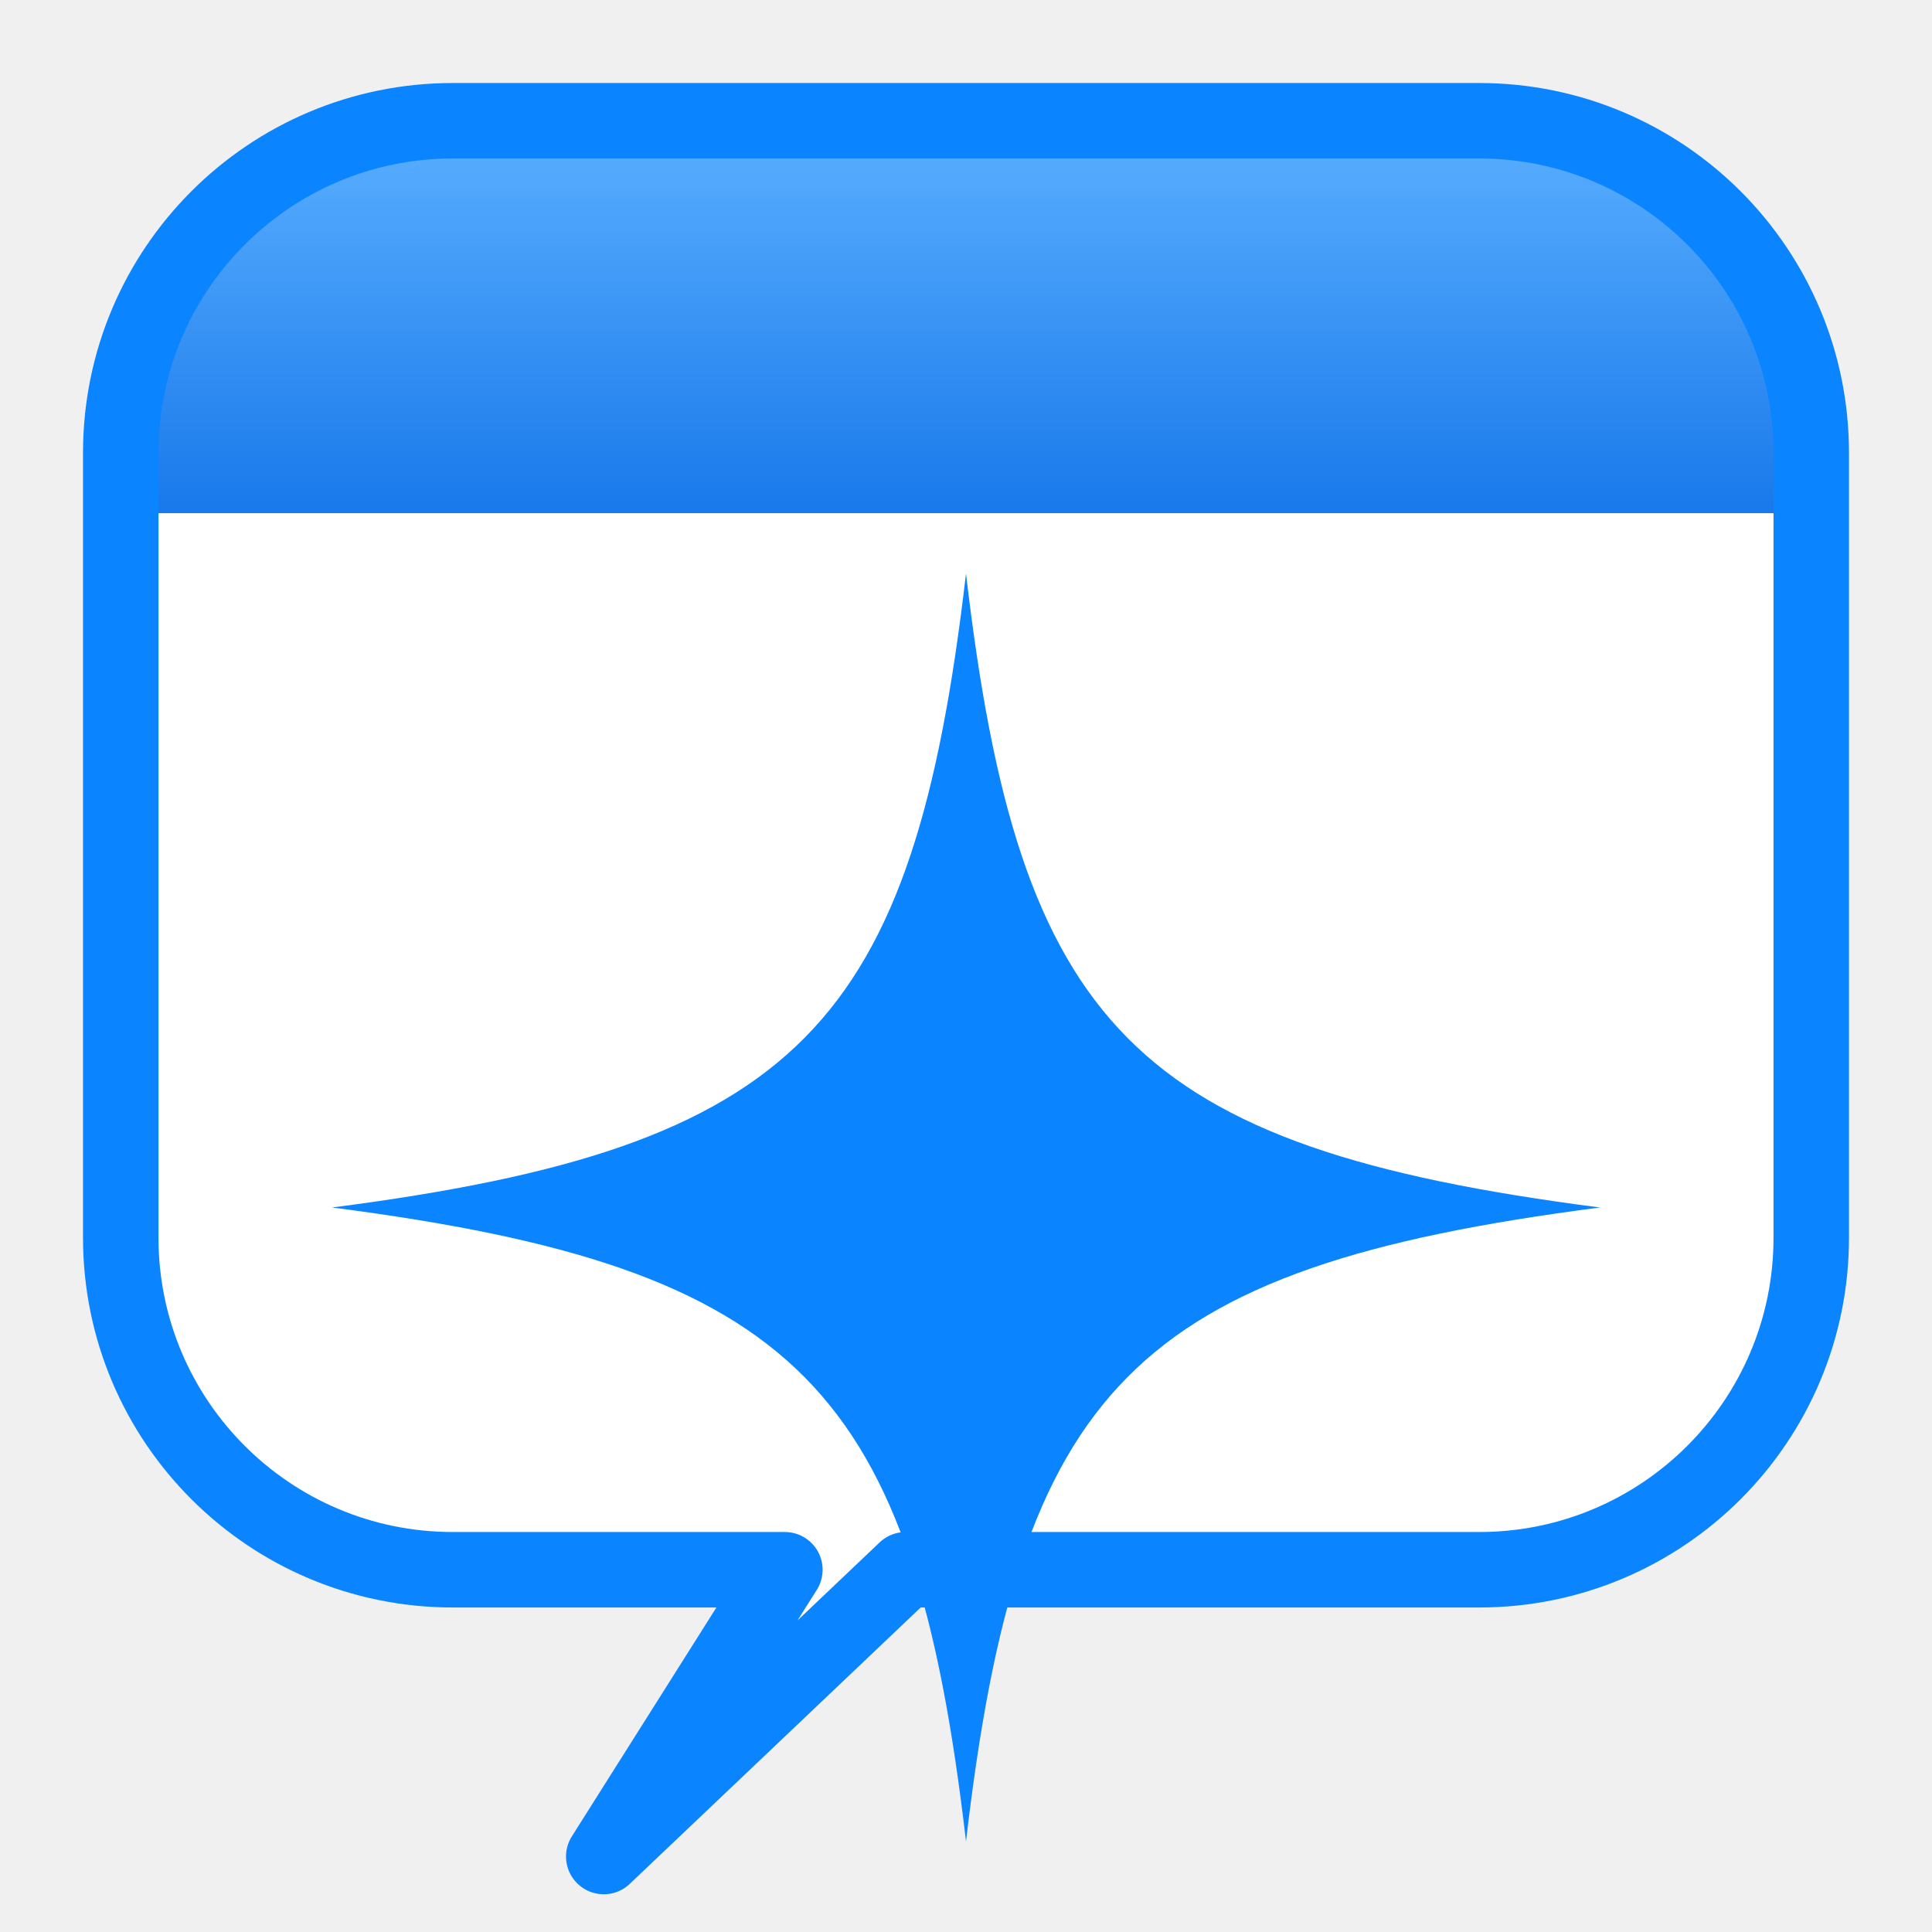
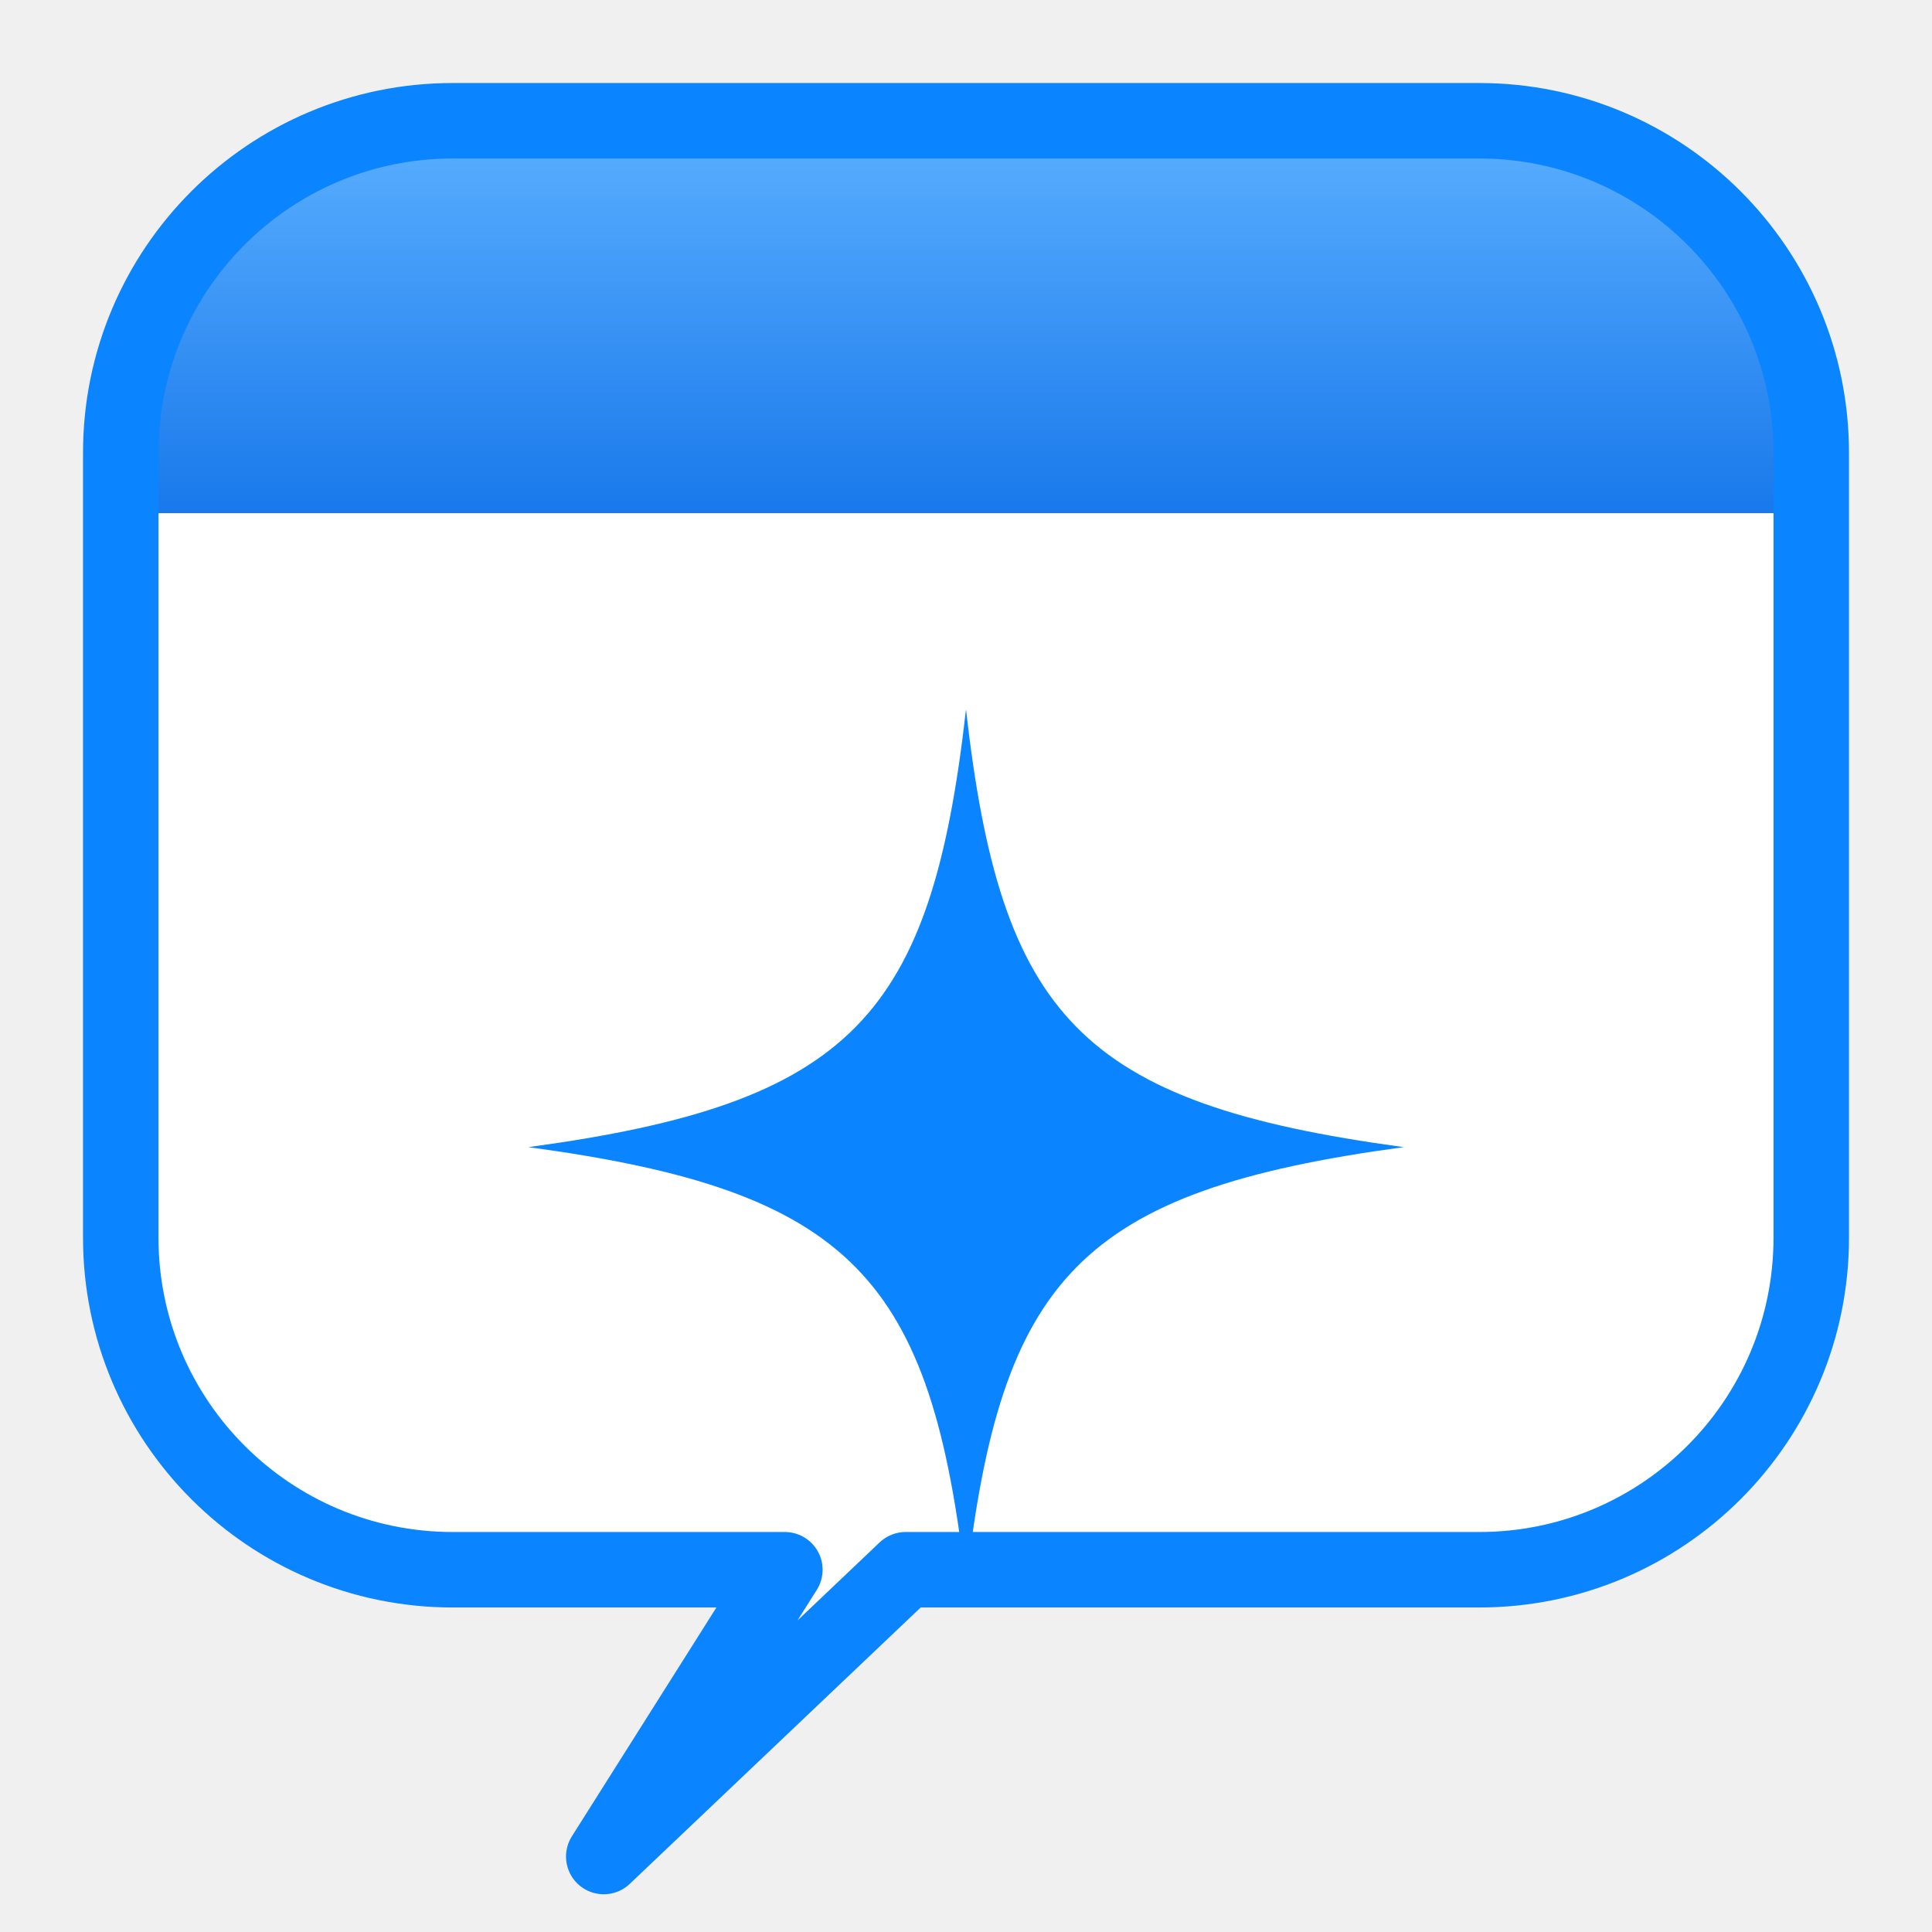
<svg xmlns="http://www.w3.org/2000/svg" width="128" height="128" viewBox="0 0 128 128" fill="none">
  <defs>
    <clipPath id="bub">
      <path d="M30 8 H98 A22 22 0 0 1 120 30 V82 A22 22 0 0 1 98 104 H60 L40 123 L52 104 H30 A22 22 0 0 1 8 82 V30 A22 22 0 0 1 30 8 Z" />
    </clipPath>
    <linearGradient id="cb" x1="64" y1="8" x2="64" y2="40" gradientUnits="userSpaceOnUse">
      <stop offset="0" stop-color="#5BB0FF" />
      <stop offset="1" stop-color="#0A6CE6" />
    </linearGradient>
  </defs>
  <g clip-path="url(#bub)">
    <rect x="0" y="0" width="128" height="128" fill="#ffffff" />
    <rect x="0" y="0" width="128" height="34" fill="url(#cb)" />
  </g>
  <path d="M30 8 H98 A22 22 0 0 1 120 30 V82 A22 22 0 0 1 98 104 H60 L40 123 L52 104 H30 A22 22 0 0 1 8 82 V30 A22 22 0 0 1 30 8 Z" fill="none" stroke="#0A84FF" stroke-width="5" stroke-linejoin="round" />
-   <path d="M64 38 C67.5 68 75 76 106 80 C75 84 67.5 92 64 122 C60.5 92 53 84 22 80 C53 76 60.5 68 64 38 Z" fill="#0A84FF" />
+   <path d="M64 47 C66.3 67.3 71.5 73.1 93 76 C71.5 78.9 66.3 84.7 64 105 C61.7 84.7 56.5 78.9 35 76 C56.5 73.1 61.7 67.3 64 47 Z" fill="#0A84FF" />
</svg>
